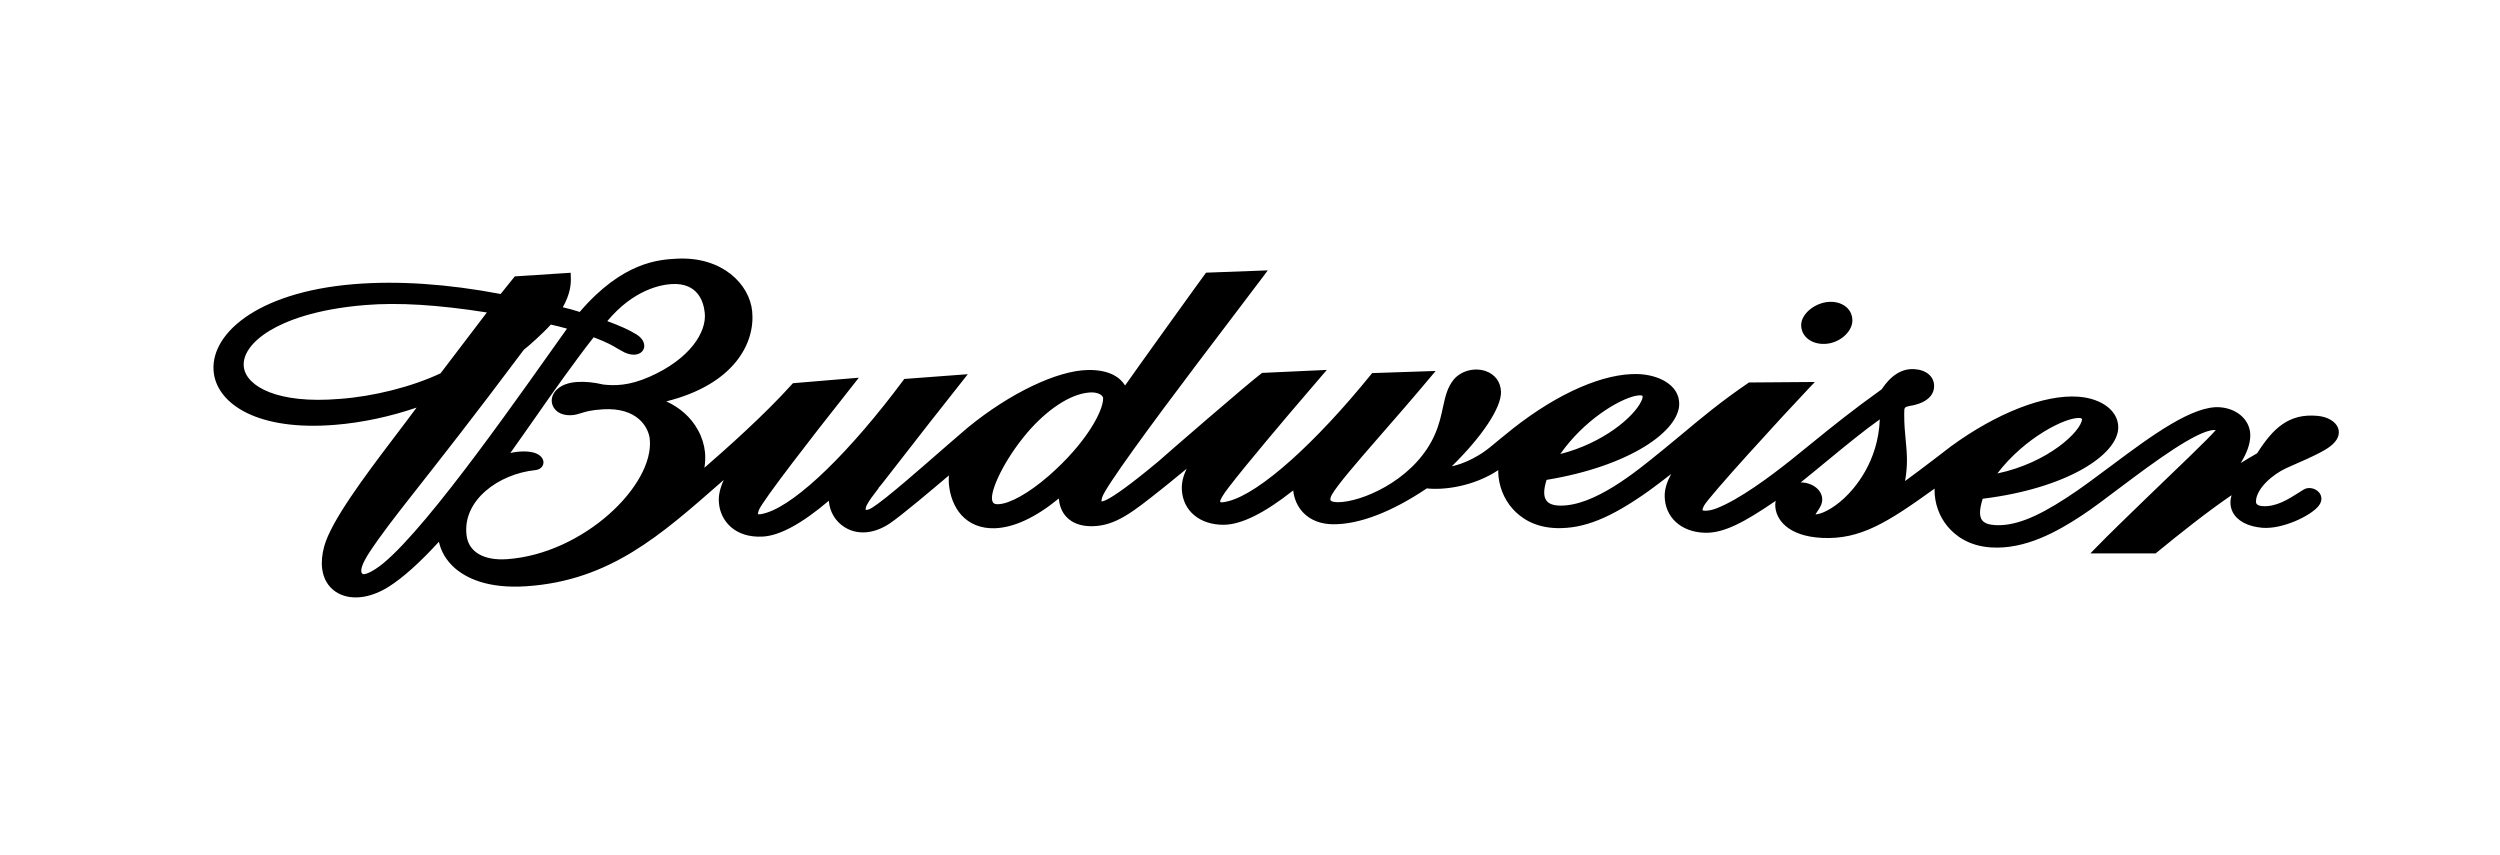
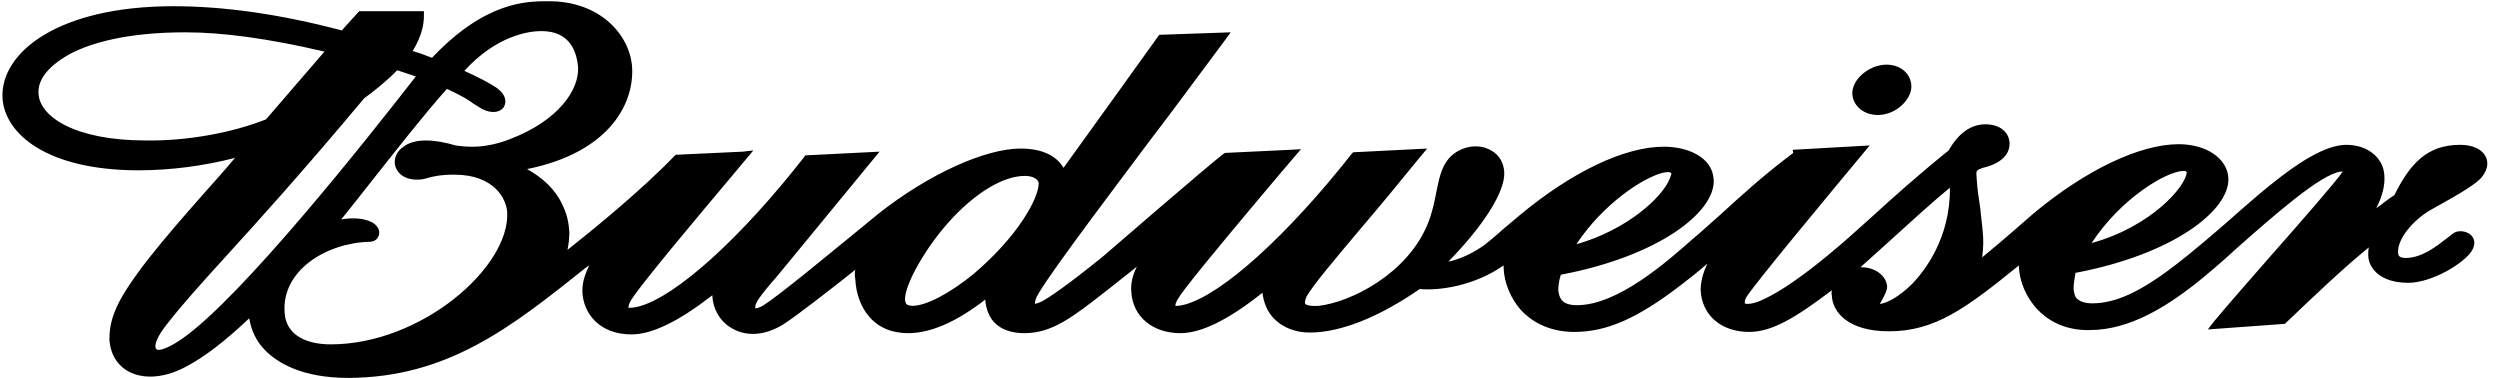
- <svg xmlns="http://www.w3.org/2000/svg" version="1.1" id="Layer_1" x="0px" y="0px" width="617px" height="211px" viewBox="0 0 617 211" enable-background="new 0 0 617 211" xml:space="preserve">
-   <g>
-     <path d="M577.01,105.572c-0.643-1.597-2.581-2.711-5.055-2.939c-7.067-0.652-10.963,3.047-14.891,9.236   c-1.297,0.725-2.633,1.536-4.05,2.408c1.509-2.463,2.288-4.603,2.351-6.562c0.152-3.794-2.954-6.824-7.403-7.199   c-6.657-0.559-16.894,6.937-26.666,14.247c-4.02,3-7.818,5.863-11.259,8.076c-7.719,5.038-13.025,7.053-17.754,6.75   c-1.541-0.099-2.596-0.512-3.119-1.227c-0.339-0.449-0.505-1.113-0.497-1.934c0.024-0.897,0.25-2.007,0.664-3.339   c20.674-2.544,33.258-10.771,33.454-17.484c0.092-4.103-3.968-7.281-9.892-7.702c-8.271-0.59-20.065,3.988-31.407,12.263   c-0.115,0.076-6.831,5.303-11.318,8.553c0.36-1.945,0.468-3.841,0.466-5.001c0.011-1.768-0.143-3.362-0.304-5.06   c-0.186-1.941-0.388-3.972-0.369-6.565c0.006-1.603,0.006-1.603,1.457-1.938c0,0,0.024,0,0.043,0.002   c0.518-0.079,5.832-0.851,5.88-4.837c0.02-2.38-1.909-4.049-4.928-4.219c-3.038-0.171-5.731,1.522-8.022,4.985   c-7.089,5.065-12.555,9.467-17.354,13.379c-1.672,1.35-3.344,2.7-5.011,4.051c-5.296,4.217-12.732,9.725-18.304,11.912   c-1.738,0.704-3.261,0.711-3.546,0.488c0,0,0.003-0.02,0-0.061c-0.005-0.142,0.061-0.449,0.369-1.051   c1.319-2.369,19.062-21.791,25.924-29.014c0.483-0.507,0.966-1.011,1.448-1.518c-5.433,0.028-10.868,0.07-16.299,0.126   c-0.073,0.059-0.141,0.11-0.21,0.163c-6.527,4.444-11.332,8.438-15.961,12.309c-1.613,1.332-3.228,2.665-4.836,4   c-0.229,0.182-0.455,0.366-0.685,0.547c-6.218,5.074-16.544,13.572-25.004,13.363c-1.581-0.038-2.664-0.432-3.234-1.206   c-0.377-0.472-0.557-1.12-0.58-1.921c-0.012-0.898,0.199-2.004,0.589-3.221c20.547-3.381,32.812-12.092,32.735-18.832   c-0.062-4.76-5.307-7.129-10.181-7.278c-8.339-0.274-19.671,4.633-30.896,13.473c-1.086,0.883-2.178,1.76-3.26,2.641   c-1.634,1.365-3.021,2.529-4.283,3.369c-3.101,1.993-5.668,2.896-7.506,3.269c7.405-7.248,12.256-14.447,12.141-18.384   c-0.072-2.414-1.481-4.327-3.805-5.118c-2.773-0.93-6.069-0.058-7.857,2.099c-1.609,1.965-2.086,4.217-2.656,6.799   c-0.416,1.941-0.876,4.149-1.938,6.602c-4.438,10.401-16.297,16.17-22.93,16.821c-1.773,0.168-2.656-0.1-2.853-0.375   c-0.144-0.195-0.134-0.684,0.328-1.489c1.485-2.505,5.807-7.523,11.312-13.849c3.924-4.502,8.369-9.578,12.982-15.092   c0.433-0.509,0.857-1.021,1.288-1.534c-5.222,0.163-10.444,0.336-15.666,0.525c-0.087,0.108-0.169,0.213-0.259,0.317   c-13.736,16.943-27.412,29.263-35.184,31.284c-1.5,0.404-1.913,0.285-1.999,0.25c-0.044-0.024-0.063-0.072-0.063-0.146   c-0.023-0.455,0.667-1.642,2.093-3.501c4.119-5.389,14.171-17.289,19.648-23.651c1.521-1.778,3.043-3.559,4.57-5.335   c-0.736,0.036-1.476,0.07-2.21,0.1c-4.583,0.202-9.17,0.413-13.753,0.633c-0.078,0.058-0.156,0.113-0.23,0.171   c-3.175,2.359-24.495,20.846-25.353,21.654c-7.31,6.098-10.886,8.485-12.626,9.399c-0.768,0.384-1.222,0.5-1.422,0.511   c0-0.021-0.004-0.014-0.004-0.049c-0.021-0.154,0.009-0.43,0.127-0.906c0.652-2.396,12.063-17.972,23.363-32.907   c5.551-7.347,11.32-14.923,16.421-21.674c0.368-0.504,0.745-1.001,1.112-1.502c-5.076,0.176-10.152,0.365-15.228,0.567   c-0.049-0.016-18.277,25.352-19.987,27.845c-1.113-1.805-3.617-3.917-9.157-3.823c-7.549,0.116-19.268,5.695-29.688,14.224   c-1.643,1.409-3.283,2.827-4.921,4.242c-6.087,5.296-15.198,13.364-18.692,15.545c-0.938,0.569-1.442,0.55-1.533,0.512   c-0.021-0.017-0.024-0.055-0.034-0.122c-0.011-0.187,0.018-0.522,0.278-1.051c0.532-1.085,1.616-2.482,2.987-4.277   c0,0-0.11,0.069-0.174,0.102c0.41-0.387,1.206-1.422,3.398-4.248c6.185-7.986,12.426-15.95,18.722-23.892   c-5.233,0.374-10.461,0.768-15.688,1.175c-0.075,0.107-0.151,0.218-0.229,0.325c-12.92,17.36-26.004,30.219-33.701,32.677   c-1.533,0.5-2.049,0.406-2.156,0.373l-0.005-0.014c-0.014-0.129-0.006-0.423,0.201-0.977c0.791-2.186,14.312-19.584,20.2-26.99   c1.49-1.899,2.984-3.801,4.481-5.698c-0.724,0.058-1.447,0.119-2.169,0.176c-4.696,0.38-9.387,0.77-14.078,1.176   c-0.086,0.087-0.168,0.176-0.254,0.264c-6.691,7.463-16.165,15.878-21.604,20.602c0.203-1.279,0.264-2.564,0.143-3.814   c-0.2-1.898-0.765-3.743-1.739-5.484c-1.674-3.085-4.405-5.529-7.81-7.082c16.706-4.179,21.945-14.337,21.199-22.186   c-0.639-6.73-7.39-13.625-18.623-13.029c-4.317,0.229-13.319,0.729-23.95,13.14c-1.408-0.46-2.806-0.835-4.171-1.153   c1.844-3.307,2.064-5.685,1.972-7.571c-0.012-0.314-0.023-0.63-0.031-0.945c-4.597,0.287-9.194,0.586-13.789,0.896   c0,0-2.941,3.639-3.494,4.344c-13.165-2.498-25.352-3.31-36.189-2.429C62.861,72.138,51.438,82.892,52.79,92.22   c1.081,7.502,10.752,14.203,29.962,12.626c6.722-0.543,13.699-2.077,20.069-4.257c-1.707,2.313-3.686,4.917-5.766,7.657   c-7.229,9.525-15.312,20.371-17.032,26.564c-0.569,2.067-0.726,3.961-0.503,5.629c0.327,2.383,1.432,4.309,3.26,5.557   c3.341,2.291,8.343,1.836,13.106-1.162c3.546-2.219,7.713-5.979,12.438-11.127c0.512,2.378,1.833,4.654,3.893,6.467   c2.761,2.428,8.08,5.17,17.712,4.512c20.622-1.391,33.177-12.646,47.996-25.629c0,0,0.535-0.472,0.695-0.625   c-1.399,3.148-1.266,4.877-1.174,5.854c0.428,4.285,3.906,8.467,10.704,8.15c4.264-0.199,9.759-3.205,16.409-8.858   c0.003,0.049,0.003,0.075,0.006,0.136c0.23,2.625,1.621,4.987,3.885,6.398c3.173,1.98,7.187,1.666,11.052-0.866   c2.863-1.894,10.882-8.688,14.681-11.907c-0.043,0.676-0.052,1.35-0.002,2.02c0.23,2.974,1.311,5.776,3.067,7.727   c2.009,2.227,4.831,3.378,8.198,3.288c4.744-0.124,10.188-2.679,15.866-7.345c0.131,1.439,0.578,3.211,1.938,4.601   c1.46,1.521,3.606,2.285,6.362,2.238c5.753-0.097,9.995-3.525,17.073-9.154c0.058-0.044,2.984-2.364,6.172-5.022   c-0.85,1.791-1.28,3.492-1.173,5.228c0.289,5.178,4.44,8.627,10.323,8.595c4.361-0.02,10.116-2.91,17.152-8.474   c0.221,2.037,1.059,4,2.45,5.451c1.797,1.886,4.367,2.882,7.435,2.897c6.479,0.031,14.453-3.047,23.091-8.855   c4.047,0.471,11.481-0.41,17.651-4.516c0.011,0.176-0.043,0.359-0.026,0.538c0.102,3.253,1.336,6.526,3.52,8.974   c1.859,2.115,5.253,4.664,10.926,4.808c6.742,0.162,13.271-2.487,22.636-9.126c1.644-1.203,3.532-2.609,5.599-4.229   c-0.989,1.819-1.618,3.672-1.598,5.479c0.072,5.184,4.008,8.807,9.793,9.021c4.734,0.181,9.809-2.547,17.614-7.881   c-0.069,0.326-0.121,0.666-0.118,1.041c0.02,3.48,3.064,7.698,11.559,8.111c9.474,0.468,16.248-3.87,27.786-12.184   c-0.006,0.095-0.034,0.176-0.026,0.281c-0.029,3.267,1.095,6.525,3.195,9.051c1.803,2.184,5.127,4.846,10.729,5.203   c8.444,0.547,16.351-3.901,22.319-7.82c2.617-1.715,6.14-4.366,9.856-7.178c8.254-6.209,18.649-13.869,22.931-13.992   c0.157,0.003,0.278,0.014,0.364,0.019c-1.494,1.851-9.264,9.229-16.705,16.399c-5.104,4.925-9.903,9.596-12.736,12.509   c-0.501,0.513-1.001,1.022-1.498,1.534c5.372-0.014,10.739-0.014,16.116,0.002c0.084-0.073,0.168-0.141,0.247-0.213   c5.967-4.885,12.7-10.227,18.485-14.152c-0.156,0.525-0.256,1.059-0.285,1.559c-0.025,0.922,0.15,1.816,0.575,2.644   c1.119,2.142,3.681,3.521,7.245,3.838c5.041,0.442,12.176-3.031,14.007-5.465c1.054-1.406,0.629-2.69-0.11-3.425   c-0.953-0.952-2.569-1.211-3.638-0.539c-0.414,0.257-0.825,0.512-1.242,0.771c-2.511,1.611-5.655,3.604-9.014,3.308   c-1.56-0.138-1.535-0.892-1.514-1.25c0.114-3.004,3.936-6.508,7.569-8.162c7.901-3.42,9.92-4.567,11.246-5.742   C577.585,107.982,577.321,106.391,577.01,105.572 M492.944,116.854c6.713-8.834,16.894-13.947,20.355-13.695   c0.209,0.013,0.397,0.091,0.492,0.199c0.013,0.008,0.048,0.066,0.062,0.104C513.609,106.447,505.536,114.2,492.944,116.854    M451.097,113.6c4.306-3.552,9.13-7.49,12.835-10.098c-0.4,10.53-6.244,17.09-8.84,19.507c-2.945,2.7-5.629,3.898-7.038,3.948   c0.086-0.16,0.21-0.366,0.432-0.667c0.924-1.347,1.247-2.095,1.243-2.987c0.018-2.251-2.223-4.105-5.062-4.238   c-0.083-0.006-0.187,0.006-0.266,0.009C446.396,117.477,448.696,115.579,451.097,113.6 M405.045,99.062L405.045,99.062   c-1.813,3.826-9.32,10.271-19.964,12.993c5.762-8.256,14.284-13.42,18.553-14.357c1.169-0.247,1.632-0.086,1.713-0.005   c0.02,0.027,0.062,0.102,0.057,0.239C405.402,98.117,405.338,98.498,405.045,99.062 M246.322,124.443   c-0.507,0.011-0.897-0.09-1.101-0.274c-0.25-0.218-0.396-0.655-0.41-1.198c-0.055-2.998,3.838-10.785,9.594-17.192   c5.122-5.6,10.62-8.862,14.994-8.933c1.019-0.017,1.949,0.265,2.479,0.735c0.234,0.226,0.366,0.46,0.374,0.71   c0,0.023,0,0.02,0,0.02c0.039,3.105-4.156,11.044-13.426,19.128C253.962,121.68,249.167,124.369,246.322,124.443 M132.106,116.025   c1.13-0.115,1.929-0.807,2.015-1.752c0.087-1.041-0.729-2.018-2.079-2.472c-1.574-0.518-3.773-0.504-6.084-0.011   c1.623-2.258,3.703-5.258,6.038-8.565c4.561-6.555,10.256-14.582,14.524-19.988c3.541,1.355,4.82,2.139,5.842,2.769   c0.597,0.328,1.188,0.656,1.784,0.982c2.301,1.044,3.95,0.468,4.572-0.581c0.22-0.357,0.329-0.801,0.271-1.28   c-0.082-0.856-0.659-1.809-1.915-2.601c-1.715-1.074-4.155-2.161-7.197-3.271c6.48-7.79,13.272-9.007,15.952-9.15   c6.402-0.341,7.836,4.342,8.109,7.15c0.479,4.674-3.604,11.33-13.68,15.754c-5.044,2.219-8.564,2.206-11.367,1.896   c-2.272-0.544-4.439-0.757-6.419-0.636c-2.026,0.126-3.705,0.696-4.839,1.691c-1.057,0.899-1.586,2.091-1.448,3.292   c0.203,1.688,1.808,3.405,4.91,3.21c0.898-0.058,1.528-0.252,2.285-0.49c1.085-0.347,2.461-0.778,5.453-0.957   c8.438-0.507,11.225,4.405,11.532,7.353c1.153,11.396-16.376,28.311-35.218,29.635c-5.767,0.405-9.5-1.777-10.001-5.873   C114.074,123.438,123.117,116.953,132.106,116.025 M139.937,81.107c-10.048,14.034-33.678,48.302-45.365,57.929   c-2.83,2.298-4.713,2.918-5.112,2.598c-0.11-0.094-0.242-0.263-0.289-0.581c-0.089-0.672,0.242-2.057,2.075-4.842   c2.855-4.32,6.268-8.721,11.031-14.771c6.09-7.752,14.459-18.352,27-35.116c1.242-0.956,4.662-4.005,6.667-6.219   C137.137,80.354,138.489,80.708,139.937,81.107 M83.729,98.456c-15.22,1.271-22.869-3.089-23.539-7.784   c-0.433-3.06,1.896-6.369,6.433-9.104c3.804-2.28,11.014-5.272,23.605-6.288c0.003,0,0.006,0,0.01,0   c8.023-0.66,17.86-0.071,29.92,1.836c-1.547,1.994-11.259,14.789-11.429,15.018C101.656,95.464,92.114,97.873,83.729,98.456" />
-     <path d="M449.729,84.874c3.987,0.191,7.438-2.921,7.438-5.742c0.009-2.782-2.223-4.498-5.008-4.636   c-3.685-0.181-7.636,2.712-7.63,5.76C444.537,82.769,446.626,84.727,449.729,84.874" />
-     <path d="M196.22,95.417c-7.637,8.52-18.742,18.183-24.091,22.726c3.235-8.31-1.781-16.761-10.797-19.298   c18.67-3.626,24.094-14.352,23.361-21.928c-0.621-6.604-7.201-12.727-17.571-12.178c-5.259,0.278-13.6,1.266-23.684,13.274   c-2.122-0.696-4.074-1.219-5.965-1.632c2.257-3.59,2.535-6.018,2.448-8.122c-4.108,0.259-8.216,0.527-12.319,0.801   c0,0-3.241,4.048-3.601,4.479c-14.552-2.819-26.678-3.323-36.515-2.524c-44.677,3.858-43.889,36.357-4.853,32.956   c7.476-0.62,15.556-2.428,22.669-5.211c-7.053,9.96-22.037,27.842-24.358,36.316c-2.893,10.459,5.644,14.523,14.397,9.018   c3.811-2.389,8.408-6.619,13.649-12.517c-0.046,5.537,5.429,13.272,20.835,12.212c22.554-1.514,35.35-15.072,52.458-29.756   c-4.274,6.167-4.021,8.871-3.893,10.193c0.372,3.813,3.42,7.609,9.68,7.318c4.375-0.207,10.409-3.729,17.539-10.121   c-1.217,6.48,5.469,12.227,13.326,7.076c3.611-2.391,15.645-12.773,16.467-13.438c-1.332,6.291,1.387,14.638,9.975,14.412   c5.021-0.131,10.821-3.082,16.903-8.478c-0.41,3.339,0.724,8.078,7.268,7.965c5.428-0.089,9.58-3.437,16.528-8.953   c-0.003-0.004,6.742-5.337,10.885-9.129c-2.527,3.464-4.531,6.772-4.342,10.026c0.26,4.341,3.675,7.729,9.352,7.701   c4.402-0.021,10.637-3.342,18.081-9.488c-0.425,4.021,2.015,9.333,8.941,9.361c6.39,0.031,14.267-3.039,22.856-8.881   c3.551,0.516,12.239-0.043,19.024-5.504c-1.164,6.67,3.256,15.084,13.308,15.334c6.514,0.161,12.889-2.449,22.057-8.945   c2.917-2.105,6.451-4.836,10.562-8.088c-2.874,3.533-5.076,6.949-5.023,10.09c0.056,4.71,3.614,7.892,8.859,8.093   c4.932,0.188,10.354-3.026,19.383-9.353c5.464-3.862,17.875-14.945,24.882-19.528c0.402,16.625-12.593,26.37-17.041,26.167   c-1.383-0.07-1.006-0.9-0.167-2.109c0.917-1.308,1.077-1.87,1.103-2.5c-0.017-1.66-1.721-3.188-4.121-3.3   c-3.334-0.157-5.611,2.101-5.595,4.729c0.003,3.227,2.914,6.789,10.619,7.16c9.544,0.473,16.225-4.044,28.938-13.257   c-1.374,6.951,3.187,15.002,12.734,15.614c7.837,0.501,15.37-3.471,21.758-7.662c8.549-5.662,26.66-21.149,33.279-21.333   c1.752-0.038,1.712,0.858,1.212,1.462c-2.589,3.168-22.504,21.748-29.508,28.992c4.509-0.01,9.021-0.003,13.53,0.011   c7.36-6.052,15.318-12.298,21.599-16.209c-3.69,4.831-1.672,9.3,5.087,9.896c4.683,0.412,11.495-2.854,13.178-5.133   c1.546-2.051-1.086-3.459-2.422-2.646c-2.704,1.635-6.527,4.584-10.82,4.204c-1.46-0.129-2.492-0.817-2.431-2.221   c0.143-3.563,4.4-7.228,8.064-8.885c7.694-3.351,9.788-4.504,11.021-5.615c2.879-2.529,0.787-5.179-2.992-5.528   c-6.67-0.613-10.271,2.842-14.162,9.005c-2.646,1.473-5.576,3.383-8.458,5.297c2.678-3.293,4.992-6.898,5.135-10.205   c0.118-3.359-2.625-5.886-6.514-6.214c-8.947-0.757-25.502,14.483-37.328,22.179c-8.092,5.26-13.458,7.204-18.326,6.887   c-5.204-0.329-5.173-3.849-3.704-8.17c20.096-2.385,33.091-10.188,33.261-16.776c0.094-3.421-3.277-6.323-8.966-6.728   c-8.044-0.573-19.597,3.922-30.767,12.075c-0.006-0.004-9.351,7.274-13.461,10.075c0.925-2.653,1.055-5.882,1.058-7.292   c0.026-3.73-0.71-6.667-0.687-11.626c0.02-2.304,0.538-2.388,2.21-2.766c0.027,0,5.142-0.612,5.17-4.008   c0.023-1.988-1.678-3.136-3.963-3.262c-2.742-0.153-5.207,1.446-7.319,4.722c-9.826,7.006-16.675,12.903-22.442,17.495   c-4.245,3.371-12.433,9.644-18.539,12.041c-2.31,0.926-6.259,1.403-4.406-1.9c1.597-3.008,25.979-29.205,26.045-29.171   c-4.595,0.024-9.187,0.061-13.777,0.11c-8.834,6.026-14.665,11.345-20.729,16.269c-6.092,4.918-17.148,14.342-26.309,14.115   c-3.854-0.099-6.035-2.236-4.006-8.026c19.984-3.167,32.629-11.53,32.557-18.084c-0.073-4.76-5.944-6.247-9.216-6.348   c-8.062-0.257-19.05,4.438-30.282,13.266c-3.184,2.508-5.523,4.666-7.63,6.053c-5.417,3.496-9.188,3.797-10.55,3.616   c8.418-7.816,13.789-15.595,13.672-19.482c-0.139-5.167-7.028-5.941-9.932-2.429c-2.662,3.244-2.033,7.444-4.474,13.187   c-4.369,10.211-16.168,16.612-23.674,17.353c-4.277,0.413-4.584-1.379-3.492-3.222c2.569-4.359,13.087-15.64,24.364-29.051   c-4.374,0.144-8.745,0.3-13.119,0.462c-13.9,17.113-27.741,29.509-35.667,31.568c-1.572,0.413-2.505,0.418-2.918,0.04   c-1.061-0.985,0.539-3.058,1.941-4.901c5.254-6.898,20.583-24.769,22.826-27.388c-4.479,0.196-8.961,0.402-13.438,0.617   c-3.221,2.359-25.373,21.582-25.328,21.606c-7.059,5.905-10.794,8.468-12.801,9.522c-1.911,0.996-3.364,0.981-2.685-1.498   c0.941-3.711,23.702-33.494,39.875-54.857c-4.255,0.152-8.508,0.314-12.762,0.488c-0.055-0.02-19.19,26.612-20.693,28.858   c-0.757-2.703-3.443-4.914-8.923-4.823c-7.127,0.118-18.687,5.478-29.113,14.017c-3.396,2.731-18.883,16.805-23.72,19.836   c-2.417,1.504-3.756,0.362-2.695-1.807c0.573-1.15,1.71-2.615,3.11-4.424c6.812-8.834,13.693-17.649,20.642-26.433   c-4.363,0.321-8.724,0.655-13.081,0.999c-13.074,17.569-26.312,30.461-34.146,32.977c-3.349,1.062-3.891,0.071-3.199-1.814   c1.001-2.83,20.822-27.887,23.531-31.277C205.351,94.647,200.787,95.025,196.22,95.417 M490.828,118.193   c6.802-10.243,18.427-16.23,22.499-15.934c0.466,0.034,0.896,0.229,1.167,0.534c0.207,0.212,0.316,0.48,0.32,0.735   C514.519,107.141,505.195,115.973,490.828,118.193 M405.933,99.471c-2.026,4.205-10.46,11.533-22.915,13.972   c5.75-9.401,15.466-15.551,20.346-16.605C406.064,96.236,406.965,97.313,405.933,99.471 M246.378,125.344   c-0.763,0.02-1.39-0.188-1.807-0.546c-0.448-0.413-0.688-1.046-0.699-1.86c-0.065-3.195,3.813-11.104,9.782-17.756   c5.309-5.781,11.038-9.162,15.708-9.238c1.276-0.021,2.438,0.363,3.171,1.016c0.398,0.394,0.638,0.831,0.672,1.318   c0.005,0.024,0.005,0.055,0.005,0.087c0.027,3.777-4.807,11.948-13.712,19.722C254.387,122.555,249.504,125.264,246.378,125.344    M90.107,74.39c8.925-0.733,19.515,0.068,31.75,2.101c-0.914,1.129-12.298,16.087-12.469,16.355   c-6.99,3.317-16.817,5.897-25.552,6.501C50.603,102.285,49.292,77.856,90.107,74.39 M128.557,85.704   c1.183-0.899,5.079-4.333,6.991-6.592c1.873,0.379,3.8,0.842,5.899,1.5c-10.81,15.118-34.457,49.408-46.25,59.117   c-0.573,0.47-4.735,3.836-6.333,2.569c-1.516-1.198-0.134-3.993,1.562-6.585C97.039,125.827,106.209,115.652,128.557,85.704    M114.217,132.2c-1.105-8.935,7.991-16.048,17.742-17.058c1.624-0.168,1.676-1.869-0.202-2.502   c-1.902-0.627-5.041-0.375-8.141,0.771c4.252-5.737,15.409-22.335,22.538-31.269c6.206,2.33,6.299,3.112,8.392,4.055   c3.373,1.531,4.831-1.156,2.007-2.947c-1.919-1.185-4.702-2.39-8.242-3.617c6.31-8.122,13.423-10.208,17.415-10.42   c7.737-0.413,8.949,5.708,9.178,7.994c0.463,4.678-3.237,11.789-14.208,16.606c-5.261,2.32-8.985,2.309-11.925,1.968   c-2.194-0.534-4.309-0.743-6.21-0.616c-7.116,0.439-6.842,6.754-1.567,6.418c1.985-0.126,2.676-1.156,7.747-1.461   c8.466-0.504,12.172,4.308,12.581,8.206c1.223,12.052-17.155,29.239-36.073,30.571C118.016,139.405,114.673,135.991,114.217,132.2" />
-   </g>
+ <svg xmlns="http://www.w3.org/2000/svg" version="1.1" id="Layer_1" x="0px" y="0px" viewBox="223.5 -16.3 402.2 60.8" enable-background="new 223.5 -16.3 402.2 60.8" xml:space="preserve">
+   <path d="M623.4,8.9c-0.6-1.2-2.1-1.9-4.1-1.9c-5.4,0-8.1,3.1-10.6,8.1c-1,0.6-1.9,1.4-2.9,2.1c1-2,1.4-3.7,1.3-5.2  c-0.1-2.9-2.7-5-6.1-5c-5.1,0-12.4,6.4-19.4,12.6c-2.9,2.5-5.7,4.9-8.2,6.8c-5.6,4.3-9.6,6.1-13.3,6.1c-1.2,0-2-0.3-2.5-0.8  c-0.3-0.3-0.4-0.8-0.5-1.5c0-0.7,0.1-1.5,0.3-2.6c15.8-3,24.9-10.1,24.6-15.3c-0.2-3.1-3.5-5.4-8-5.4c-6.3,0-15,4.2-23.3,11.1  c-0.1,0.1-5,4.4-8.3,7.1c0.2-1.5,0.2-3,0.1-3.9c-0.1-1.4-0.3-2.6-0.4-3.9c-0.2-1.5-0.5-3-0.6-5c-0.1-1.2-0.1-1.2,1-1.6h0  c0.4-0.1,4.4-0.9,4.3-4c-0.1-1.8-1.6-3-3.9-3c-2.3,0-4.3,1.4-5.9,4.2c-5.2,4.2-9.2,7.8-12.7,11l-3.7,3.3c-3.9,3.4-9.4,7.9-13.7,9.8  c-1.3,0.6-2.5,0.7-2.7,0.5v-0.1c0-0.1,0-0.4,0.2-0.8c1-1.8,14-17.4,18.9-23.3l1-1.2l-12.4,0.7L512,8.3c-4.8,3.6-8.4,6.9-11.8,10  l-3.6,3.2l-0.5,0.4c-4.6,4.1-12.4,10.9-18.9,10.9c-1.2,0-2.1-0.3-2.5-0.9c-0.3-0.4-0.4-0.8-0.5-1.5c0-0.7,0.1-1.5,0.4-2.5  c15.8-3,24.9-10.1,24.6-15.3c-0.2-3.7-4.3-5.3-8-5.3c-6.4,0-14.9,4.1-23.3,11.1l-2.5,2.1c-1.2,1.1-2.3,2-3.2,2.7  c-2.3,1.6-4.3,2.3-5.7,2.6c5.6-5.7,9.2-11.3,9-14.4c-0.1-1.9-1.2-3.3-3-3.9c-2.1-0.7-4.6,0.1-6,1.8c-1.2,1.5-1.5,3.3-1.9,5.2  c-0.3,1.5-0.6,3.2-1.4,5.2c-3.3,8.1-12.4,12.6-17.5,13.2c-1.3,0.1-2-0.1-2.2-0.3c-0.1-0.1-0.1-0.5,0.2-1.2c1.1-1.9,4.4-5.8,8.6-10.8  c3-3.5,6.3-7.5,9.8-11.8l1-1.2l-11.9,0.6l-0.2,0.2c-10.4,13.2-20.9,22.7-26.9,24.3c-1.2,0.3-1.5,0.2-1.5,0.2c0,0,0-0.1,0-0.1  c0-0.4,0.5-1.3,1.6-2.7c3.2-4.2,10.9-13.3,15.1-18.3l3.5-4.1l-1.7,0.1l-10.5,0.5l-0.2,0.1c-2.4,1.8-18.8,16-19.5,16.6  c-5.7,4.6-8.5,6.5-9.8,7.2c-0.6,0.3-0.9,0.3-1.1,0.4v0c0-0.1,0-0.3,0.1-0.7c0.5-1.8,9.5-13.7,18.1-25.2c4.3-5.6,8.6-11.5,12.5-16.7  l0.8-1.1l-11.5,0.4c0,0-14,19.5-15.4,21.4c-0.8-1.4-2.7-3.1-6.9-3.1c-5.7,0-14.8,4.1-22.9,10.5l-3.9,3.2c-4.8,3.9-12,9.9-14.7,11.6  c-0.7,0.4-1.1,0.4-1.2,0.4c0,0,0-0.1,0-0.1c0-0.1,0-0.4,0.2-0.8c0.4-0.8,1.3-1.9,2.4-3.2c0,0-0.1,0-0.1,0.1c0.3-0.3,1-1.1,2.7-3.2  l14.8-18l-12,0.6L353,8.8c-10.2,13.1-20.7,22.6-26.7,24.2c-1.2,0.3-1.6,0.2-1.7,0.2c0-0.1,0-0.3,0.2-0.8  c0.7-1.7,11.6-14.6,16.3-20.2l3.6-4.3L343,8.1l-10.8,0.5l-0.2,0.2c-5.3,5.5-12.9,11.7-17.2,15.1c0.2-1,0.3-2,0.3-2.9  c-0.1-1.5-0.4-2.9-1.1-4.3c-1.1-2.5-3.2-4.4-5.7-5.8c12.9-2.6,17.2-10.2,16.9-16.3c-0.3-5.2-5.1-10.8-13.6-10.7  c-3.3,0-10,0-18.6,9.1c-1-0.4-2.1-0.8-3.1-1.1c1.5-2.5,1.8-4.3,1.8-5.7l0-0.7l-10.4,0c0,0-2.4,2.6-2.8,3.1  c-9.8-2.6-18.9-3.9-27.1-3.9c-18.5,0-27.8,7.4-27.5,14.7c0.3,5.8,7.1,11.7,21.9,11.7c5.1,0,10.5-0.7,15.5-2  c-1.4,1.7-3.1,3.6-4.8,5.5c-6.1,6.9-12.9,14.7-14.6,19.4c-0.6,1.5-0.8,3-0.8,4.3c0.1,1.8,0.8,3.4,2.1,4.5c2.4,2,6.3,2,10.2-0.1  c2.9-1.5,6.3-4.1,10.2-7.8c0.3,1.9,1.1,3.7,2.6,5.2c2,2,5.9,4.4,13.4,4.4c16-0.1,26.2-8.2,38.1-17.7c0,0,0.4-0.3,0.6-0.4  c-1.2,2.4-1.1,3.7-1.1,4.4c0.2,3.3,2.7,6.7,7.9,6.7c3.3,0,7.6-2.1,13-6.3v0.1c0.1,2,1.1,3.9,2.8,5c2.4,1.6,5.5,1.5,8.6-0.4  c2.2-1.4,8.6-6.4,11.6-8.8c-0.1,0.5-0.1,1,0,1.5c0.1,2.3,0.9,4.5,2.2,6c1.5,1.8,3.7,2.7,6.3,2.7c3.7,0,7.9-1.9,12.4-5.4  c0.1,1.1,0.4,2.5,1.4,3.6c1.1,1.2,2.8,1.8,4.9,1.8c4.5,0,7.8-2.6,13.3-6.9c0,0,2.3-1.8,4.8-3.8c-0.7,1.4-1,2.7-0.9,4  c0.2,4,3.4,6.7,7.9,6.7c3.4,0,7.8-2.2,13.2-6.5c0.2,1.6,0.8,3.1,1.9,4.2c1.4,1.4,3.4,2.2,5.7,2.2c5,0,11.2-2.5,17.7-7  c3.1,0.3,8.8-0.5,13.5-3.8c0,0.1,0,0.3,0,0.4c0.1,2.5,1.2,5,2.8,6.8c1.5,1.6,4.2,3.5,8.6,3.5c5.2,0,10.2-2.2,17.2-7.6  c1.2-0.9,2.7-2.1,4.2-3.4c-0.7,1.4-1.1,2.9-1.1,4.3c0.2,4,3.3,6.7,7.8,6.7c3.7,0,7.5-2.3,13.3-6.7c0,0.3-0.1,0.5,0,0.8  c0.1,2.7,2.6,5.8,9.2,5.8c7.4,0,12.4-3.7,20.9-10.6c0,0.1,0,0.1,0,0.2c0.1,2.5,1.2,4.9,2.9,6.8c1.5,1.6,4.2,3.5,8.5,3.4  c6.5,0,12.4-3.9,16.7-7.2c1.9-1.5,4.5-3.7,7.1-6.1c6-5.3,13.4-11.8,16.6-12.2c0.1,0,0.2,0,0.3,0c-1,1.5-6.4,7.7-11.7,13.7  c-3.6,4.1-7,8-9,10.4l-1,1.3l12.4-0.9l0.2-0.2c4.3-4.1,9.1-8.7,13.3-12.1c-0.1,0.4-0.1,0.8-0.1,1.2c0,0.7,0.2,1.4,0.6,2  c1,1.6,3.1,2.5,5.8,2.5c3.9,0,9.1-3.2,10.3-5.2c0.7-1.2,0.3-2.1-0.3-2.6c-0.8-0.6-2.1-0.7-2.8-0.1l-0.9,0.7  c-1.8,1.4-4.1,3.2-6.7,3.2c-1.2,0-1.2-0.6-1.2-0.9c-0.1-2.3,2.6-5.3,5.2-6.8c5.8-3.2,7.2-4.2,8.2-5.2C624,10.7,623.7,9.5,623.4,8.9   M560,22.8c4.7-7.2,12.1-11.6,14.8-11.6c0.2,0,0.3,0,0.4,0.1c0,0,0,0.1,0.1,0.1C575.2,13.7,569.5,20.2,560,22.8 M527.8,22.2  c3.2-2.9,6.7-6.1,9.4-8.3c0.1,8.1-4.1,13.4-6,15.4c-2.2,2.2-4.2,3.2-5.3,3.3c0.1-0.1,0.2-0.3,0.3-0.5c0.6-1.1,0.9-1.7,0.9-2.3  c-0.1-1.7-1.9-3.1-4.1-3.1c-0.1,0-0.1,0-0.2,0C524.3,25.4,526,23.8,527.8,22.2 M492.1,12.5L492.1,12.5c-1.2,3-6.9,8.2-15,10.5  c4.3-6.5,10.7-10.7,13.9-11.5c0.9-0.2,1.2-0.1,1.3,0c0,0,0.1,0.1,0.1,0.2C492.3,11.8,492.3,12.1,492.1,12.5 M370.3,32.9  c-0.4,0-0.7-0.1-0.9-0.2c-0.2-0.2-0.3-0.5-0.3-0.9c0-2.3,3.2-8.3,7.7-13.1c4-4.2,8.2-6.7,11.6-6.7c0.8,0,1.5,0.2,1.9,0.6  c0.2,0.2,0.3,0.4,0.3,0.6v0c0,2.4-3.3,8.5-10.5,14.6C376.3,30.9,372.5,32.9,370.3,32.9 M282.9,22.6c0.9,0,1.5-0.5,1.6-1.3  c0.1-0.8-0.5-1.6-1.5-2c-1.2-0.5-2.8-0.6-4.6-0.3c1.3-1.6,3.1-3.9,5-6.3c3.8-4.8,8.5-10.8,12-14.7c2.6,1.2,3.5,1.8,4.3,2.4l1.3,0.8  c1.7,0.9,3,0.5,3.5-0.2c0.2-0.3,0.3-0.6,0.3-1c0-0.7-0.4-1.4-1.3-2.1c-1.3-0.9-3.1-1.8-5.3-2.8c5.2-5.7,10.4-6.4,12.4-6.4  c4.8,0,5.7,3.6,5.9,5.8c0.2,3.6-3.1,8.6-11,11.6c-3.9,1.5-6.6,1.3-8.7,1c-1.7-0.5-3.3-0.8-4.8-0.8c-1.6,0-2.9,0.4-3.7,1.1  c-0.9,0.6-1.3,1.5-1.3,2.5c0.1,1.3,1.2,2.7,3.6,2.7c0.7,0,1.2-0.1,1.8-0.3c0.8-0.2,1.9-0.5,4.2-0.5c6.4,0,8.4,3.9,8.5,6.1  c0.4,8.8-13.8,21.2-28.4,21.2c-4.5,0-7.2-1.9-7.4-5C268.7,27.3,275.9,22.8,282.9,22.6 M290.4-4c-8.1,10.4-28,35.5-37.6,42.2  c-2.3,1.6-3.8,2-4.1,1.7c-0.1-0.1-0.2-0.2-0.2-0.5c0-0.5,0.3-1.6,1.9-3.6c2.5-3.2,5.3-6.3,9.3-10.7c5.1-5.6,12.1-13.3,22.4-25.6  c1-0.7,3.7-2.8,5.3-4.5C288.4-4.7,289.4-4.3,290.4-4 M247,6.3c-11.6,0-17.1-3.9-17.3-7.5c-0.2-2.4,1.8-4.7,5.4-6.6  c3-1.5,8.6-3.3,18.2-3.3c6.1,0,13.4,1,22.4,3.1c-1.3,1.5-9.3,10.8-9.4,10.9C260.8,5.1,253.4,6.4,247,6.3 M525.6,2.2  c3,0,5.5-2.6,5.4-4.7c-0.1-2.1-1.9-3.4-4-3.4c-2.8,0-5.6,2.4-5.5,4.7C521.6,0.7,523.3,2.2,525.6,2.2" />
</svg>
